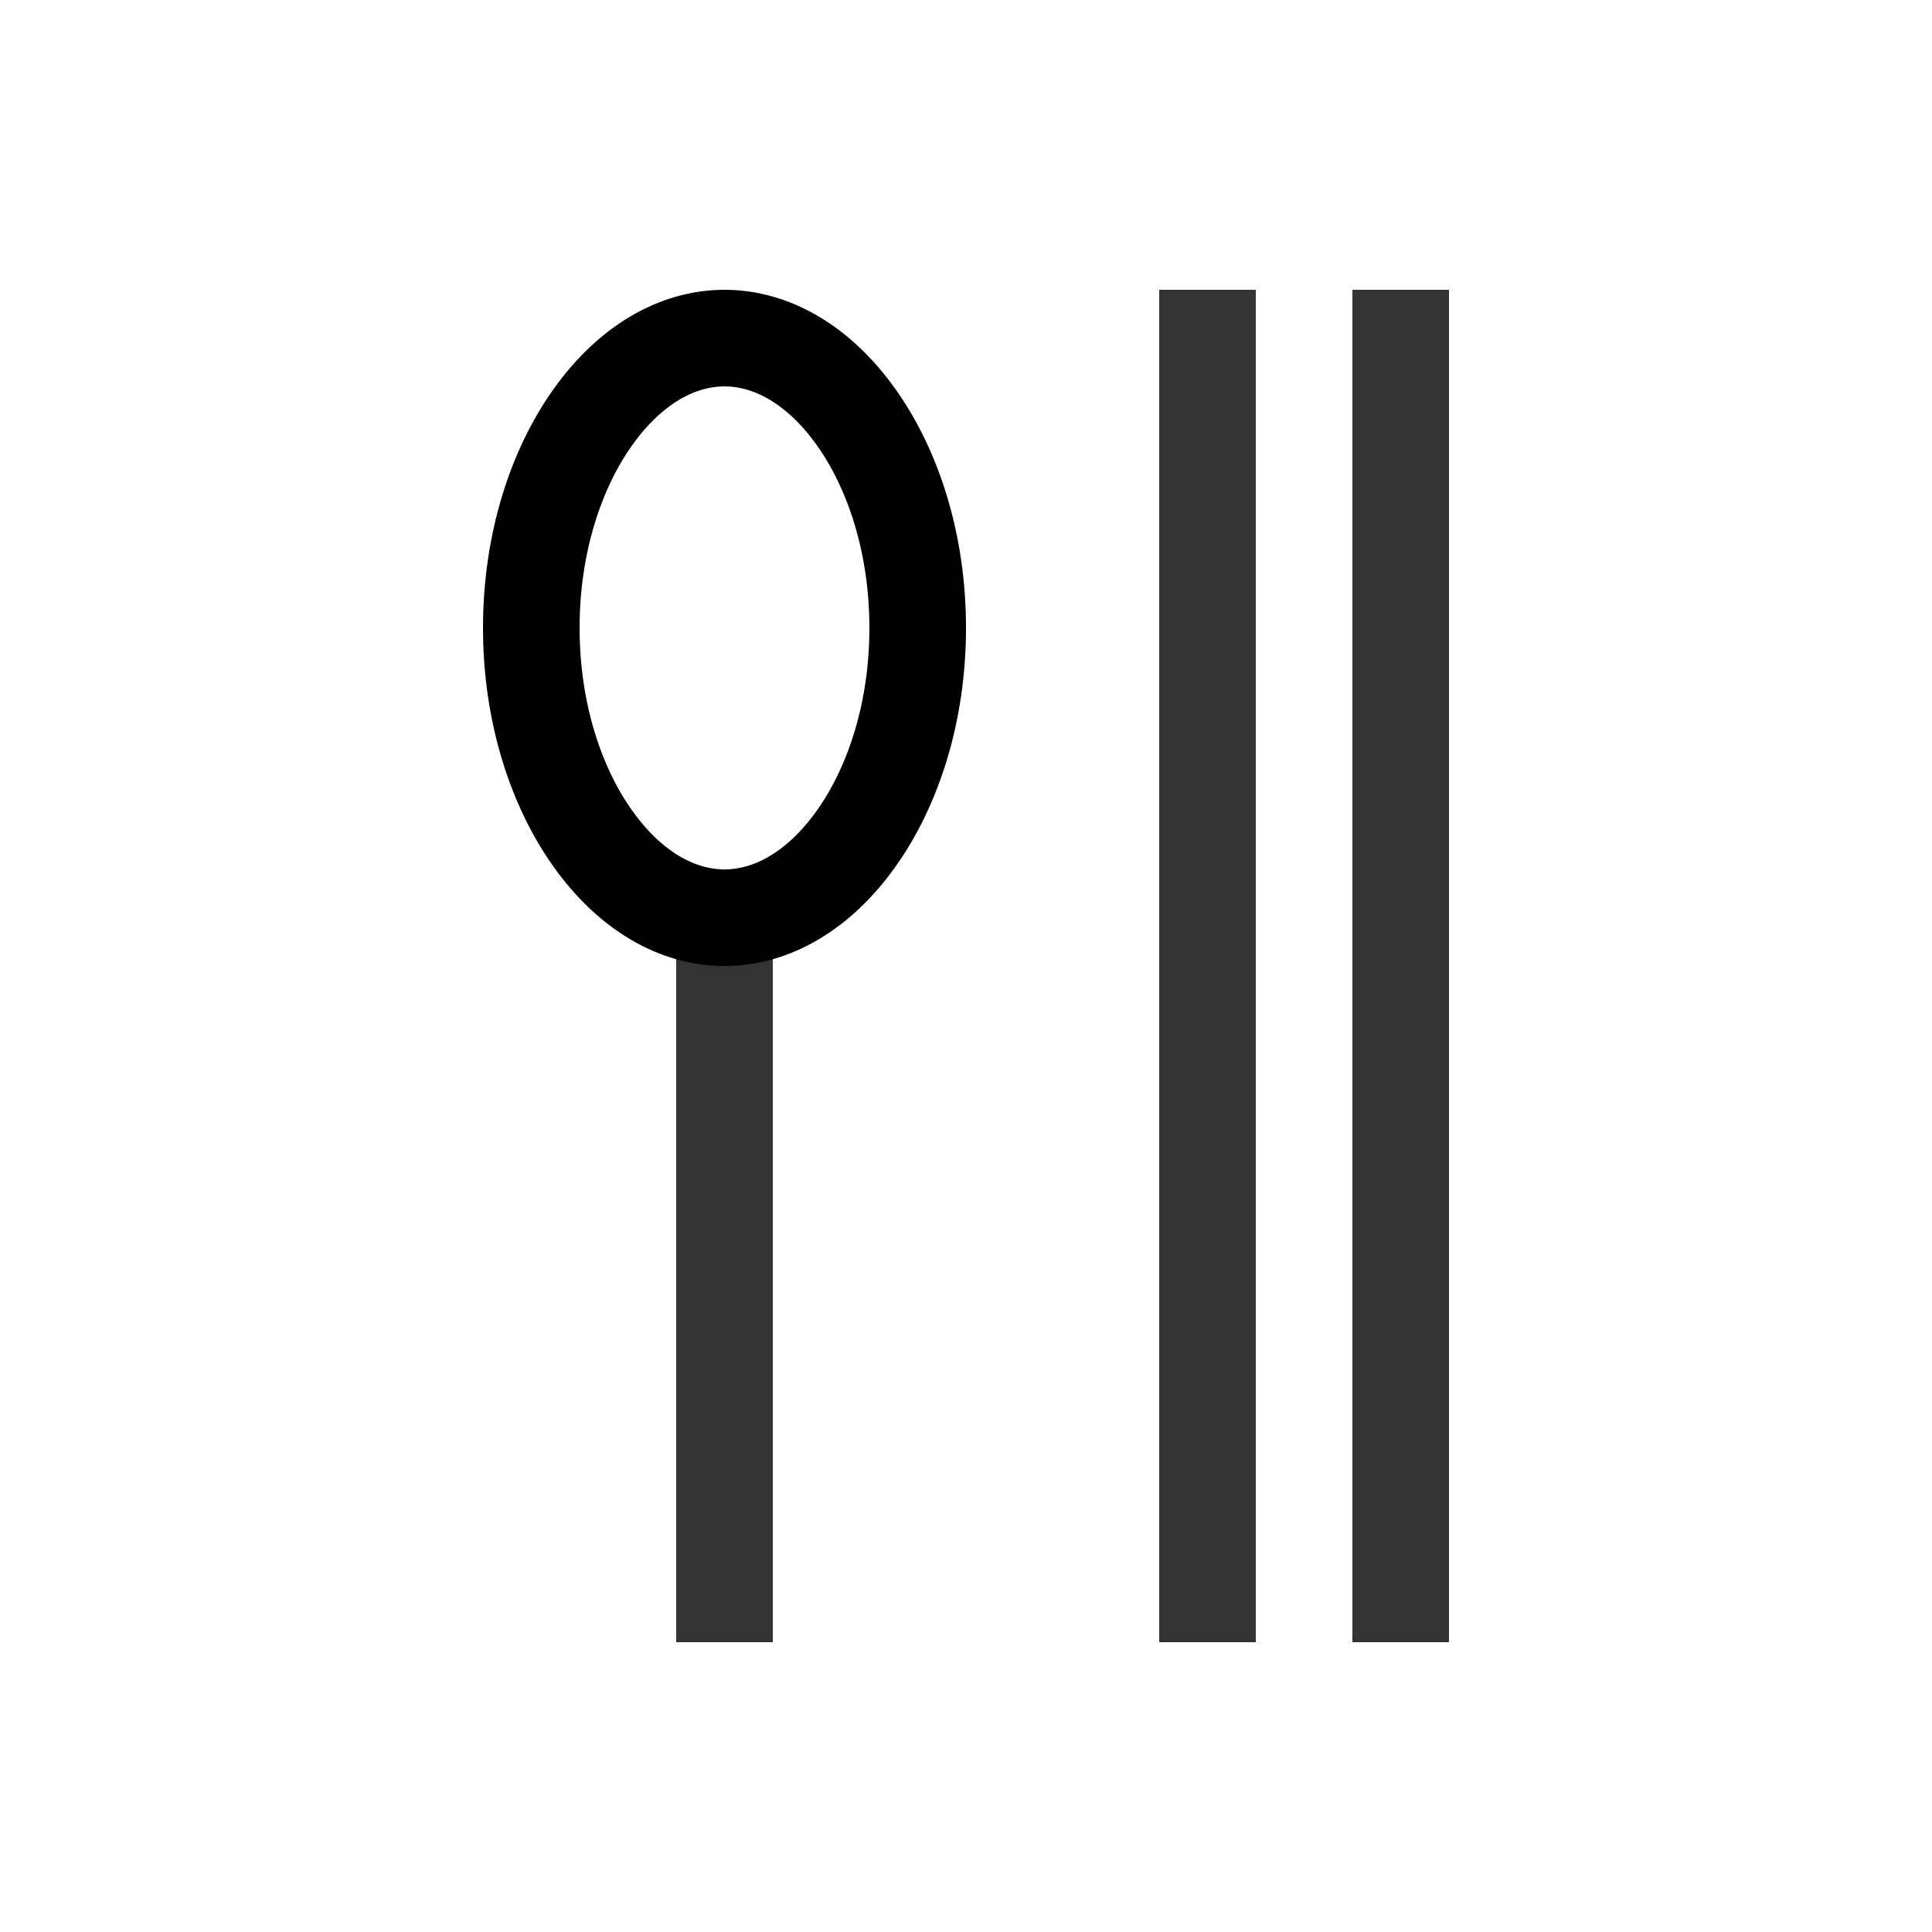
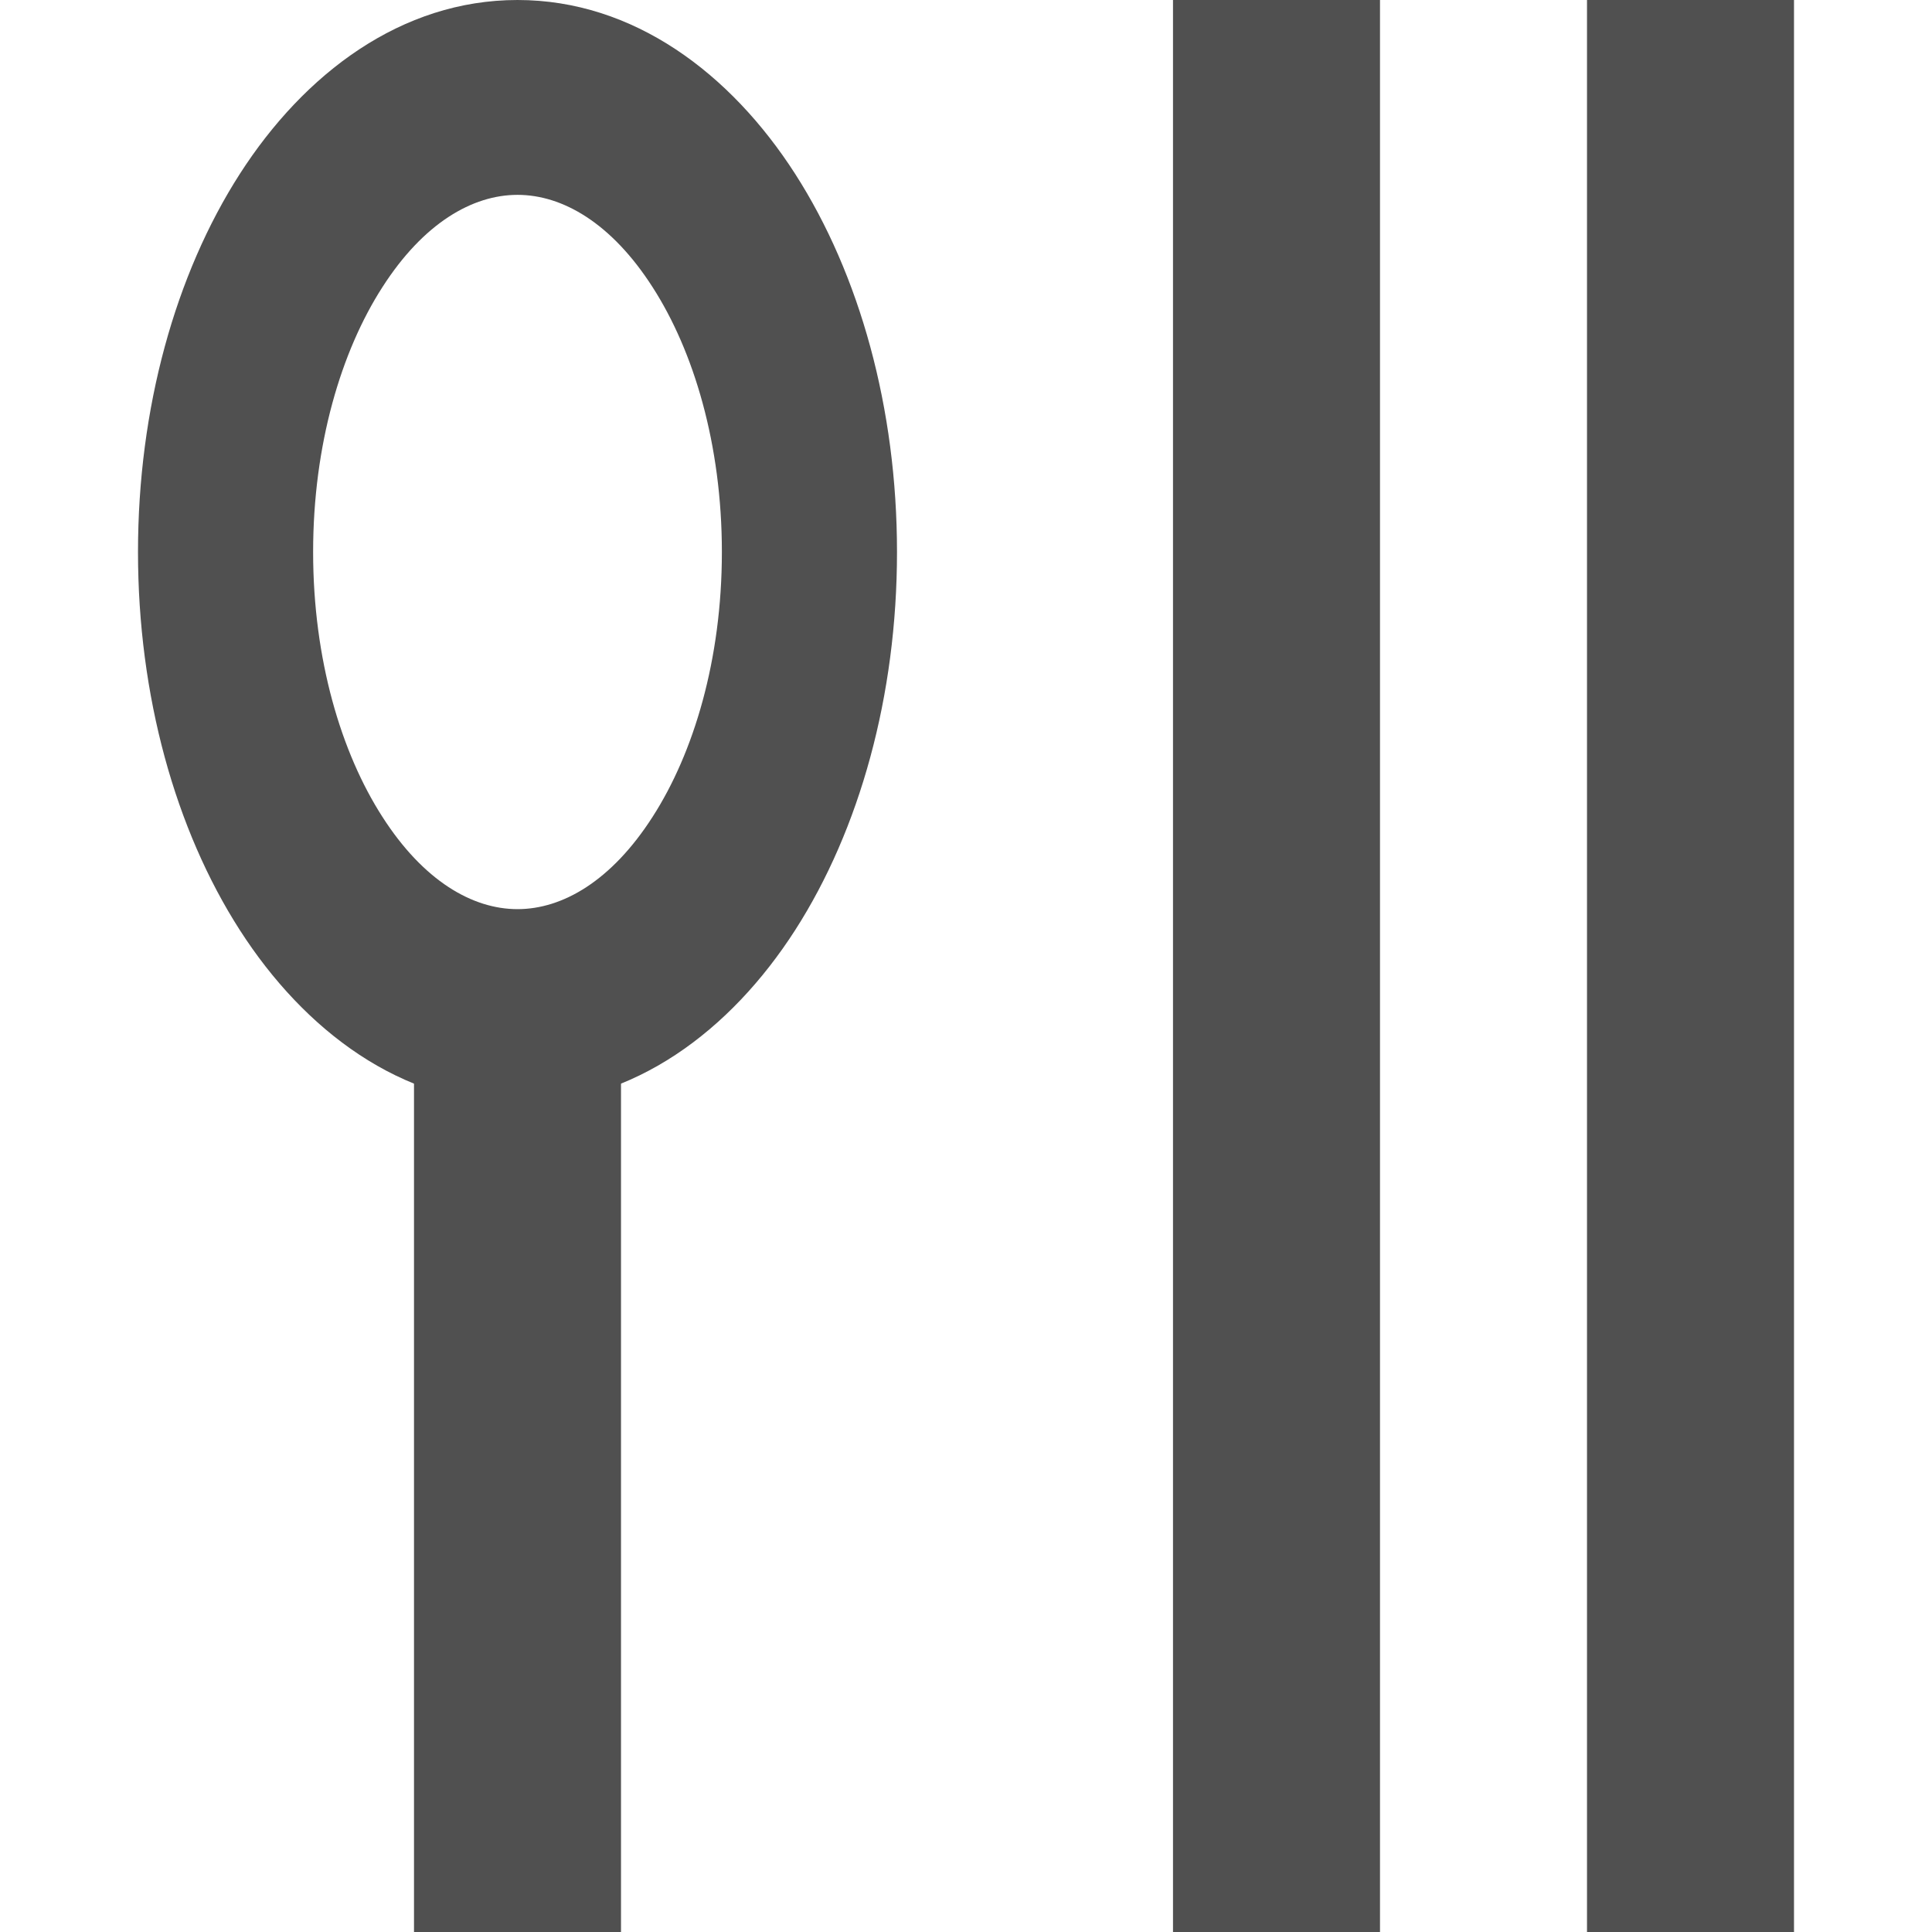
- <svg xmlns="http://www.w3.org/2000/svg" width="20" height="20" viewBox="0 0 20 20" fill="none">
-   <rect x="14" y="3" width="1" height="14" fill="black" fill-opacity="0.8" />
-   <rect x="12" y="3" width="1" height="14" fill="black" fill-opacity="0.8" />
-   <rect x="7" y="9" width="1" height="8" fill="black" fill-opacity="0.8" />
-   <path d="M9.5 6.5C9.5 7.374 9.246 8.145 8.861 8.684C8.475 9.225 7.987 9.5 7.5 9.5C7.013 9.5 6.525 9.225 6.139 8.684C5.754 8.145 5.5 7.374 5.5 6.5C5.5 5.626 5.754 4.855 6.139 4.316C6.525 3.775 7.013 3.5 7.5 3.5C7.987 3.5 8.475 3.775 8.861 4.316C9.246 4.855 9.5 5.626 9.5 6.5Z" stroke="black" />
+ <svg xmlns="http://www.w3.org/2000/svg" width="14" height="14" viewBox="0 0 14 14" fill="none">
+   <rect x="11.5" width="1.5" height="14" fill="#505050" />
+   <rect x="8.5" width="1.5" height="14" fill="#505050" />
+   <rect x="3" y="7" width="1.5" height="7" fill="#505050" />
+   <path fill-rule="evenodd" clip-rule="evenodd" d="M2.771 2.081C2.473 2.544 2.269 3.221 2.269 4C2.269 4.779 2.473 5.456 2.771 5.919C3.069 6.384 3.424 6.588 3.75 6.588C4.076 6.588 4.431 6.384 4.729 5.919C5.027 5.456 5.231 4.779 5.231 4C5.231 3.221 5.027 2.544 4.729 2.081C4.431 1.616 4.076 1.412 3.75 1.412C3.424 1.412 3.069 1.616 2.771 2.081ZM1.738 1.26C2.205 0.533 2.908 0 3.75 0C4.592 0 5.295 0.533 5.762 1.26C6.23 1.989 6.5 2.96 6.5 4C6.5 5.04 6.23 6.011 5.762 6.74C5.295 7.467 4.592 8 3.75 8C2.908 8 2.205 7.467 1.738 6.74C1.27 6.011 1 5.04 1 4C1 2.96 1.27 1.989 1.738 1.26Z" fill="#505050" />
</svg>
